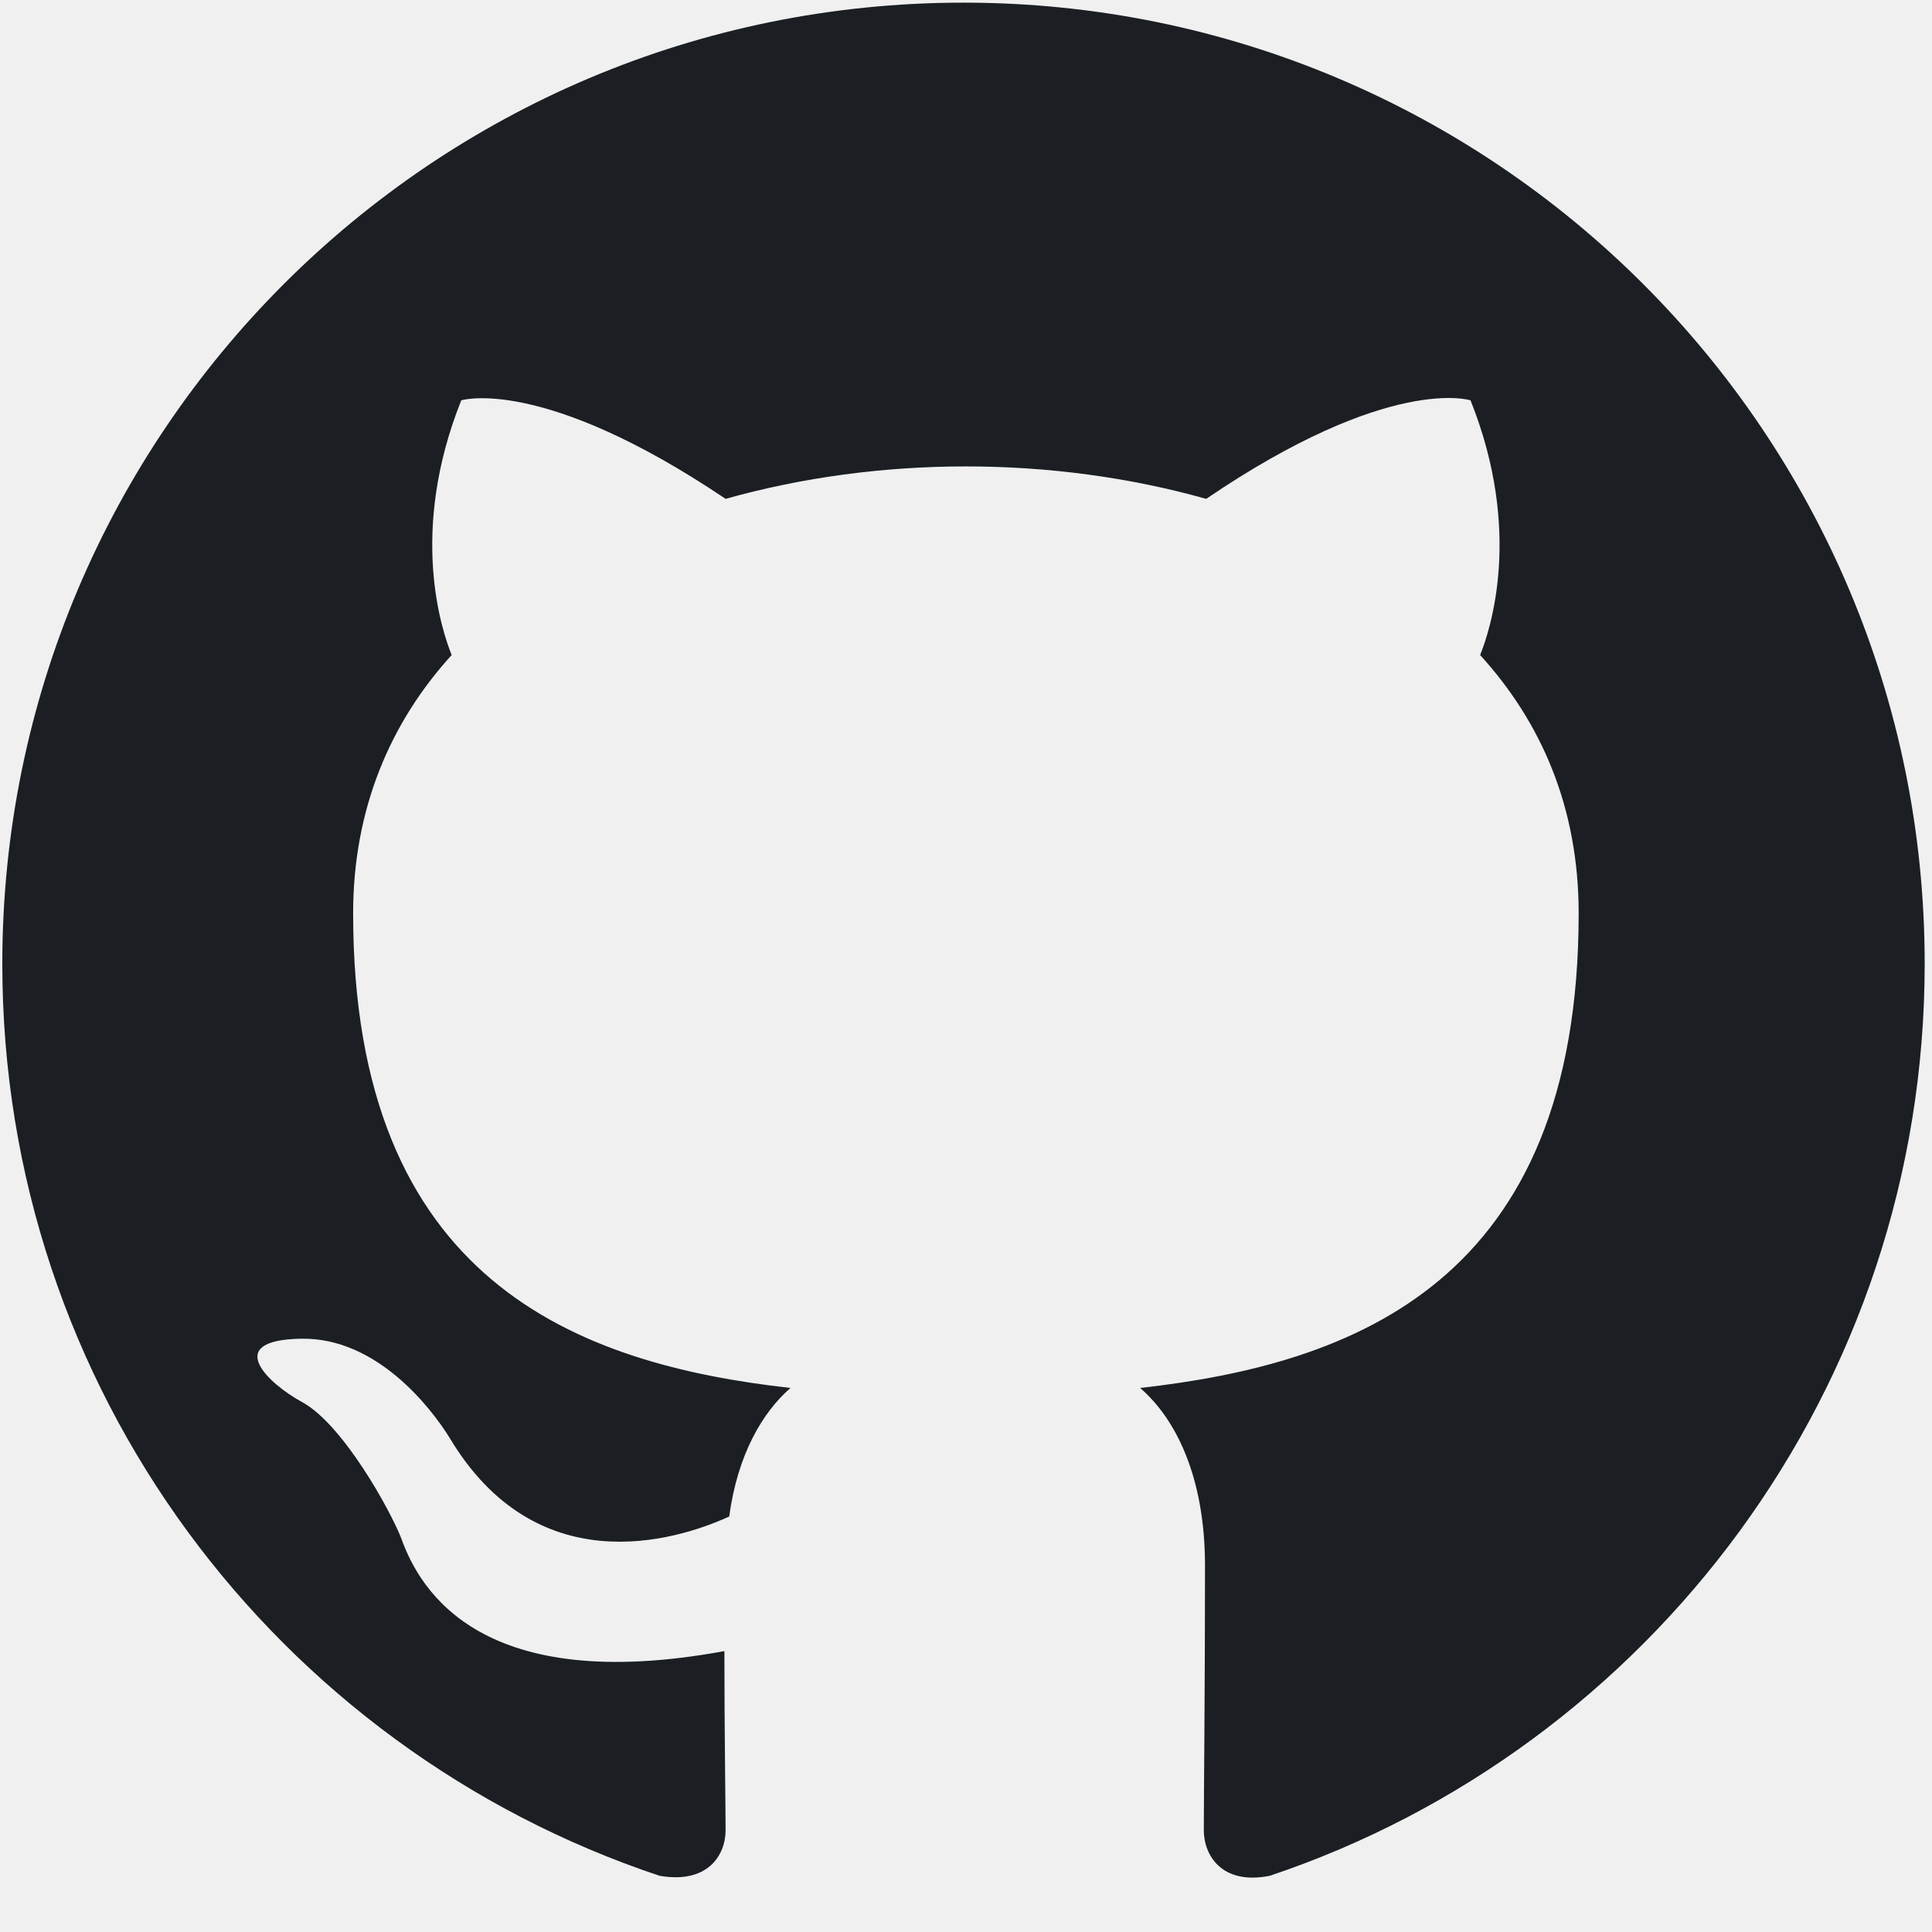
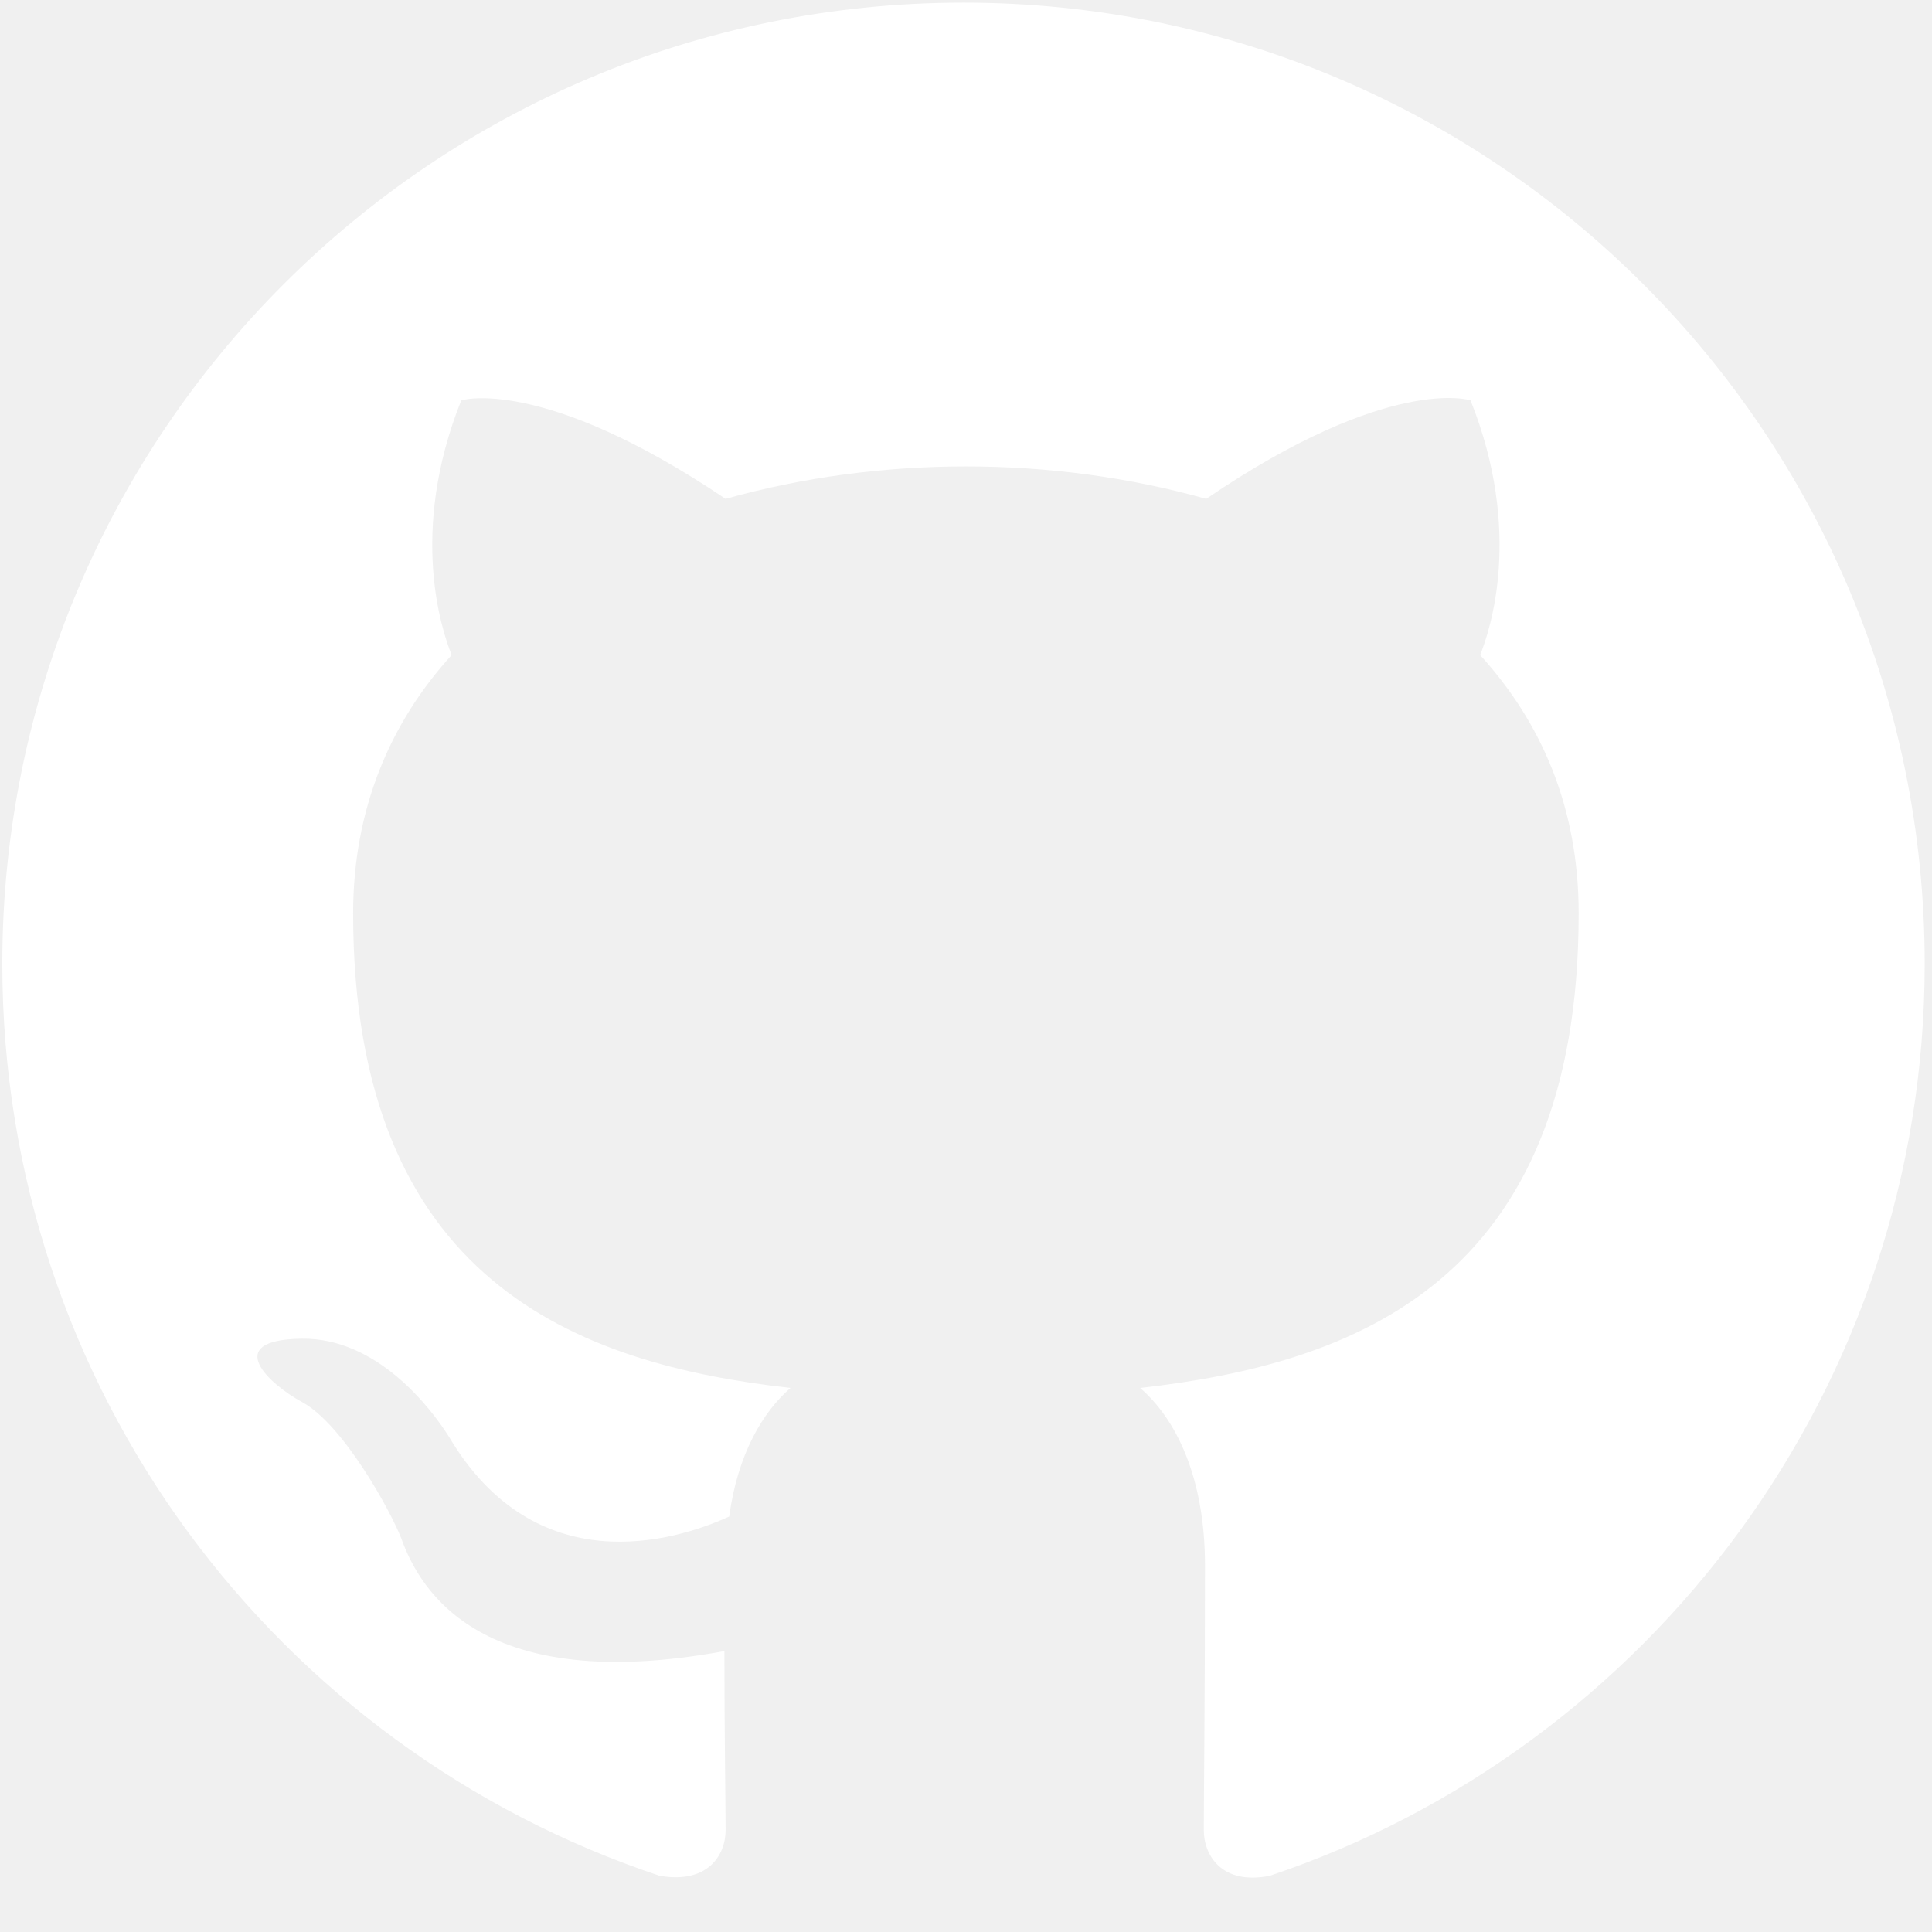
<svg xmlns="http://www.w3.org/2000/svg" width="201" height="201" viewBox="0 0 201 201" fill="none">
  <g clip-path="url(#clip0_106_2269)">
-     <path fill-rule="evenodd" clip-rule="evenodd" d="M100.24 0.275C44.989 0.275 0.24 45.025 0.24 100.275C0.24 144.525 28.864 181.9 68.615 195.15C73.615 196.025 75.49 193.025 75.49 190.4C75.49 188.025 75.365 180.15 75.365 171.775C50.239 176.4 43.739 165.65 41.739 160.025C40.614 157.15 35.739 148.275 31.489 145.9C27.989 144.025 22.989 139.4 31.364 139.275C39.239 139.15 44.864 146.525 46.739 149.525C55.739 164.65 70.115 160.4 75.865 157.775C76.74 151.275 79.365 146.9 82.24 144.4C59.989 141.9 36.739 133.275 36.739 95.025C36.739 84.15 40.614 75.15 46.989 68.15C45.989 65.65 42.489 55.4 47.989 41.65C47.989 41.65 56.364 39.025 75.49 51.9C83.49 49.65 91.99 48.525 100.49 48.525C108.99 48.525 117.49 49.65 125.49 51.9C144.615 38.9 152.99 41.65 152.99 41.65C158.49 55.4 154.99 65.65 153.99 68.15C160.365 75.15 164.24 84.025 164.24 95.025C164.24 133.4 140.865 141.9 118.615 144.4C122.24 147.525 125.365 153.525 125.365 162.9C125.365 176.275 125.24 187.025 125.24 190.4C125.24 193.025 127.115 196.15 132.115 195.15C171.615 181.9 200.24 144.4 200.24 100.275C200.24 45.025 155.49 0.275 100.24 0.275Z" fill="#1B1F23" />
+     <path fill-rule="evenodd" clip-rule="evenodd" d="M100.24 0.275C44.989 0.275 0.24 45.025 0.24 100.275C0.24 144.525 28.864 181.9 68.615 195.15C73.615 196.025 75.49 193.025 75.49 190.4C75.49 188.025 75.365 180.15 75.365 171.775C50.239 176.4 43.739 165.65 41.739 160.025C40.614 157.15 35.739 148.275 31.489 145.9C27.989 144.025 22.989 139.4 31.364 139.275C39.239 139.15 44.864 146.525 46.739 149.525C55.739 164.65 70.115 160.4 75.865 157.775C76.74 151.275 79.365 146.9 82.24 144.4C59.989 141.9 36.739 133.275 36.739 95.025C36.739 84.15 40.614 75.15 46.989 68.15C45.989 65.65 42.489 55.4 47.989 41.65C47.989 41.65 56.364 39.025 75.49 51.9C83.49 49.65 91.99 48.525 100.49 48.525C108.99 48.525 117.49 49.65 125.49 51.9C144.615 38.9 152.99 41.65 152.99 41.65C158.49 55.4 154.99 65.65 153.99 68.15C160.365 75.15 164.24 84.025 164.24 95.025C164.24 133.4 140.865 141.9 118.615 144.4C122.24 147.525 125.365 153.525 125.365 162.9C125.365 176.275 125.24 187.025 125.24 190.4C125.24 193.025 127.115 196.15 132.115 195.15C171.615 181.9 200.24 144.4 200.24 100.275C200.24 45.025 155.49 0.275 100.24 0.275Z" fill="#fff" />
  </g>
  <defs>
    <clipPath id="clip0_106_2269">
      <rect width="200" height="200" fill="white" transform="translate(0.239502 0.275146)" />
    </clipPath>
  </defs>
</svg>
